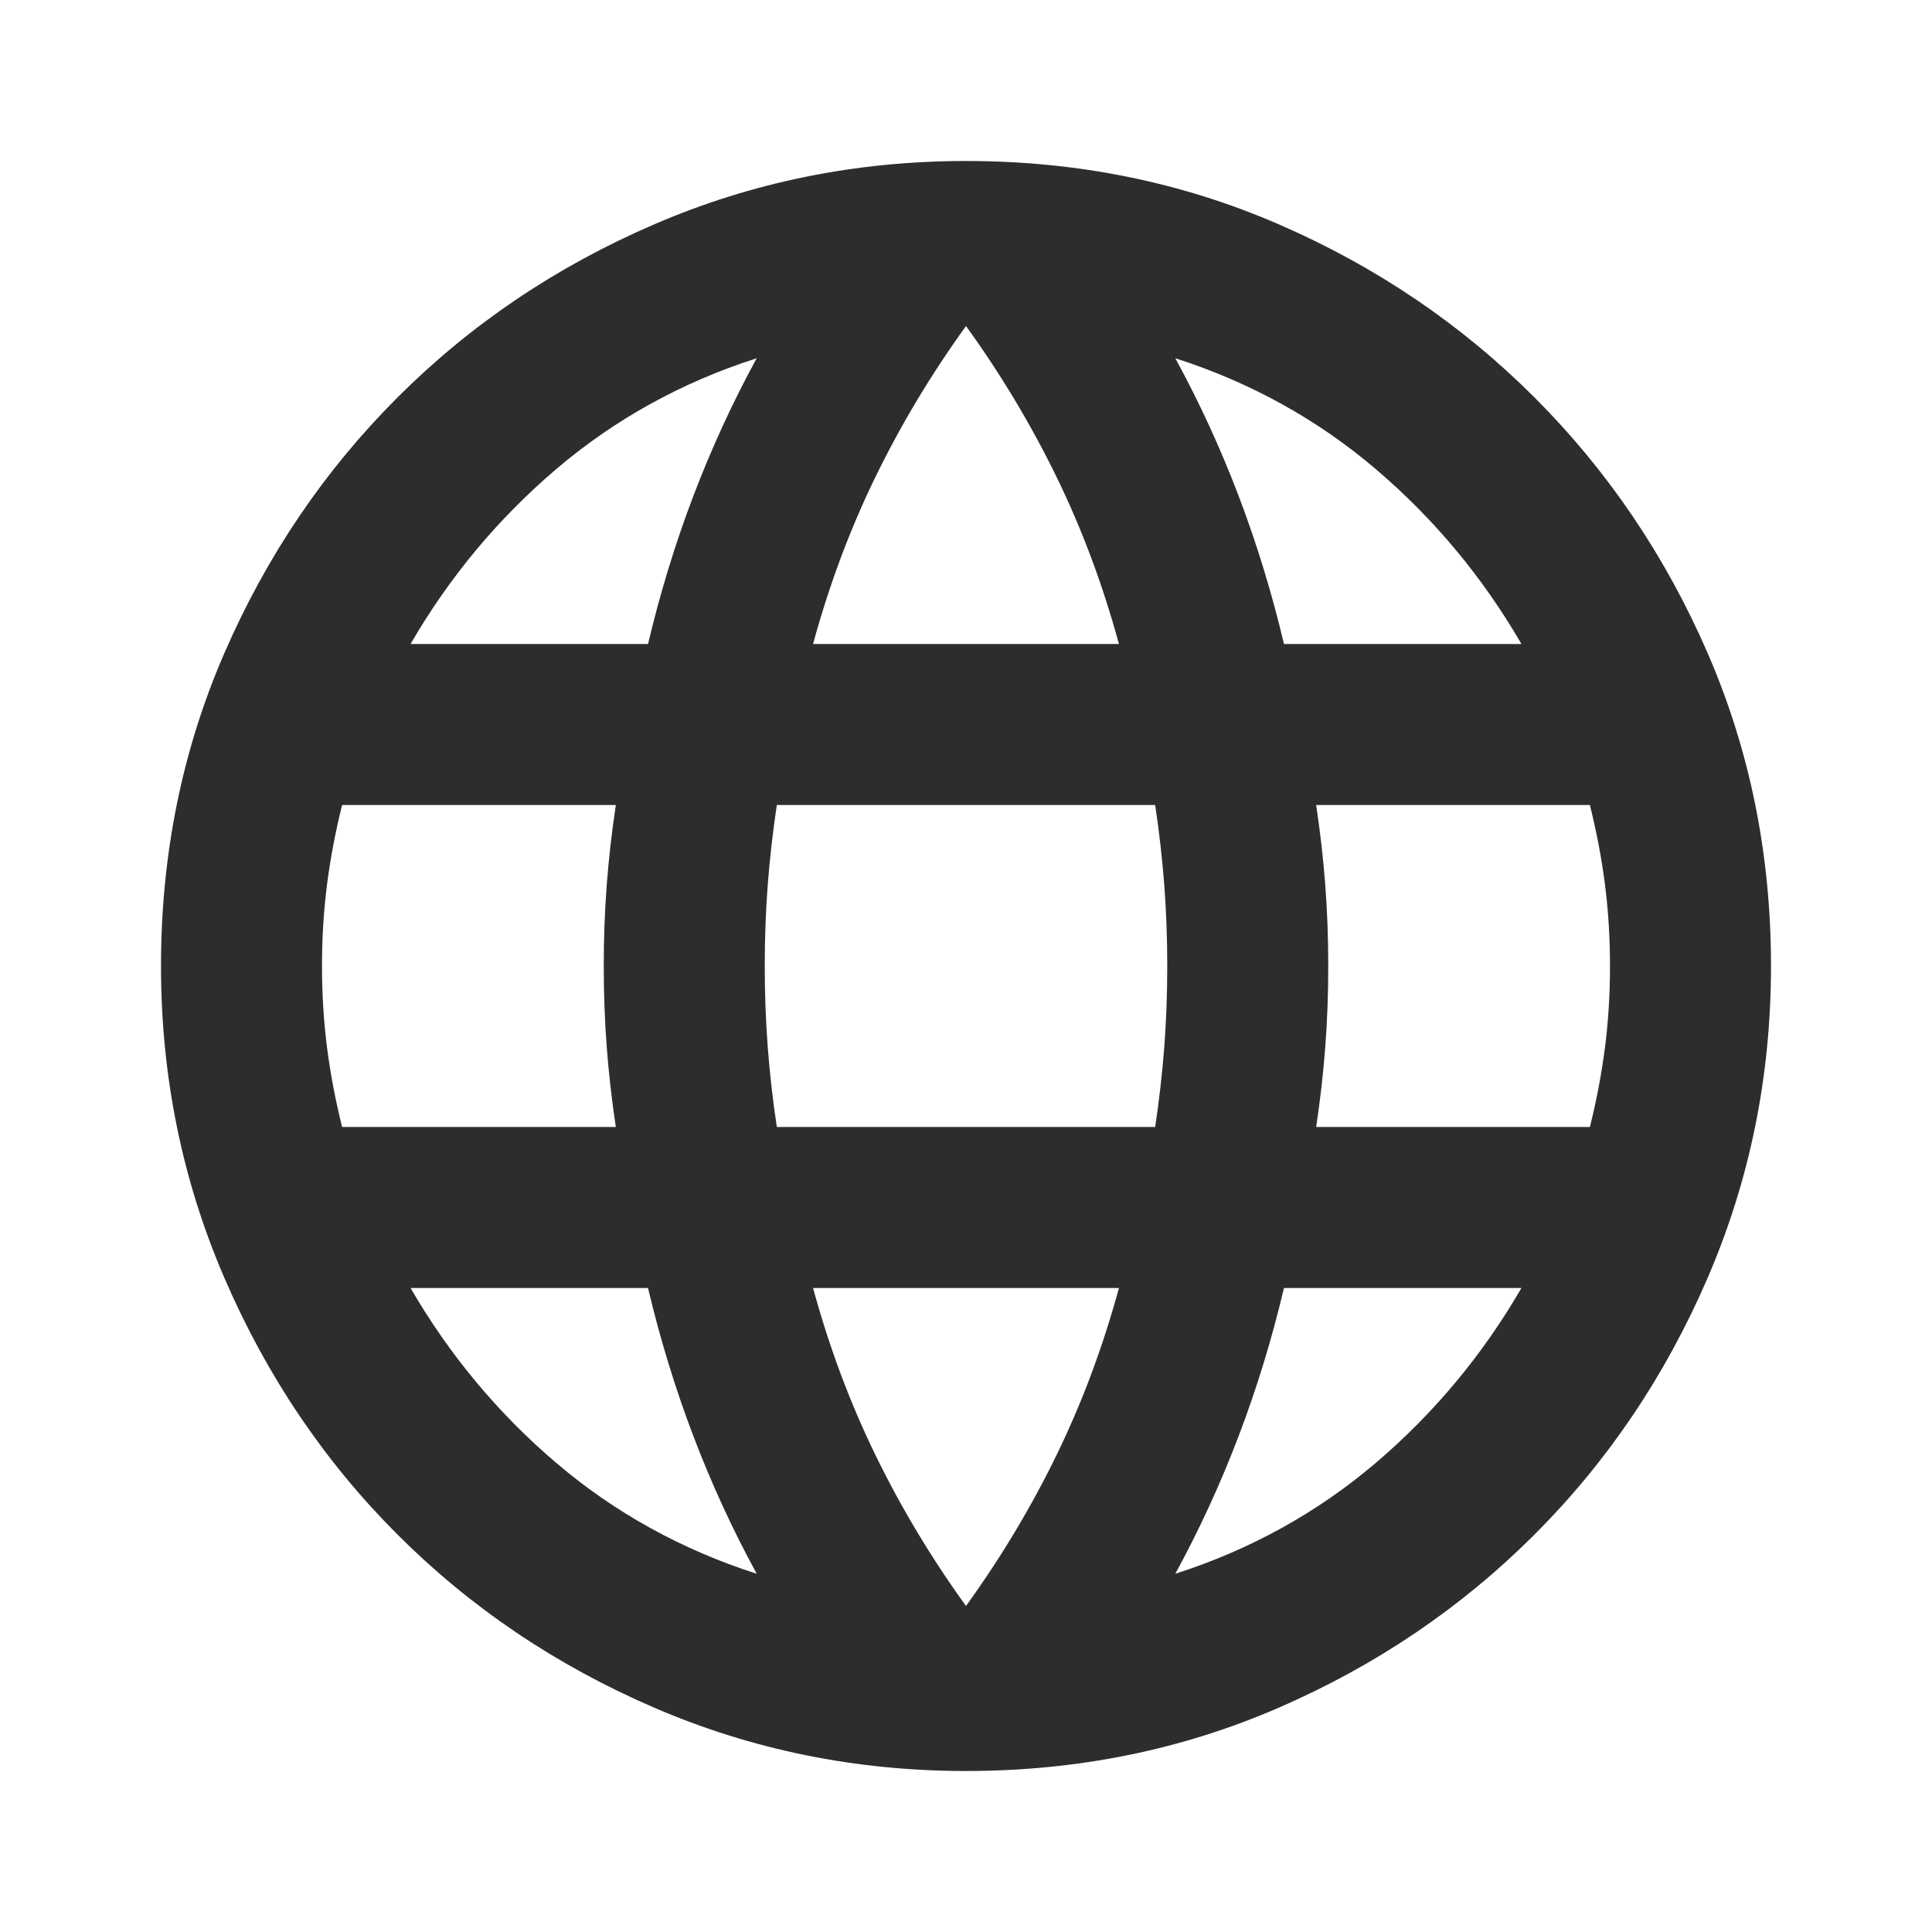
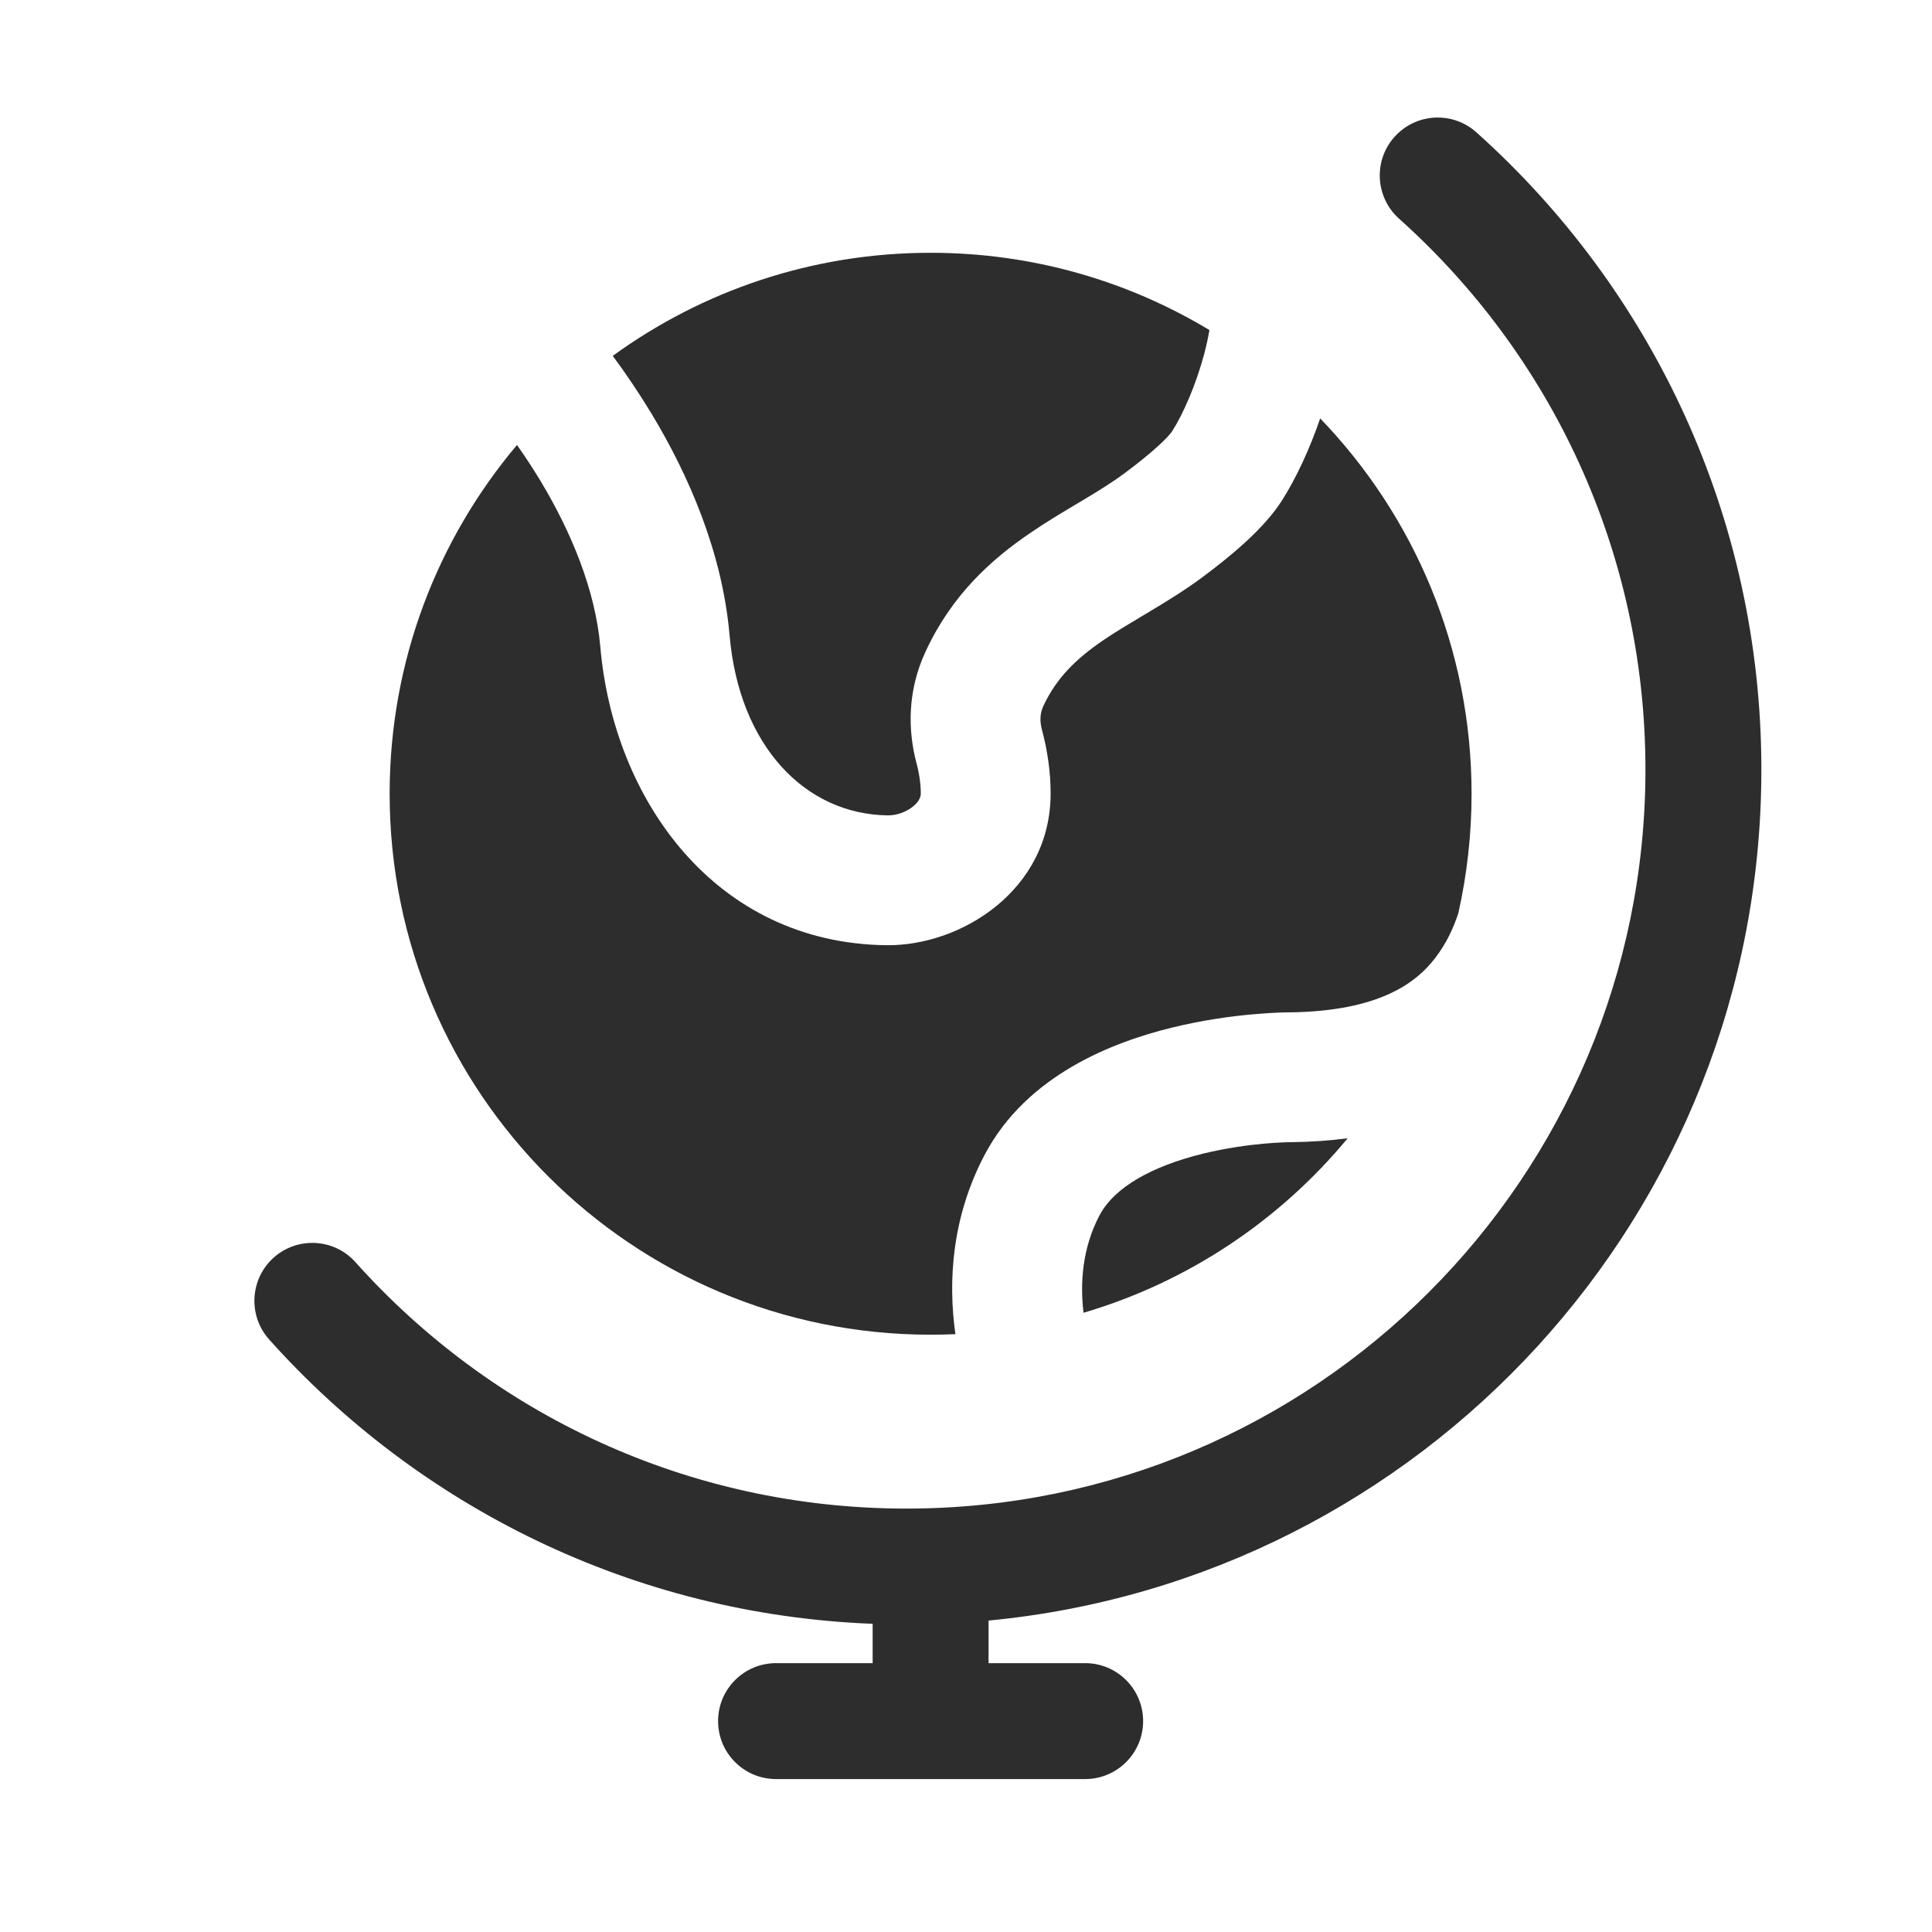
- <svg xmlns="http://www.w3.org/2000/svg" height="24px" viewBox="0 -960 960 960" width="24px" fill="#2D2D2D">
-   <path d="M480-80q-82 0-155-31.5t-127.5-86Q143-252 111.5-325T80-480q0-83 31.5-155.5t86-127Q252-817 325-848.5T480-880q83 0 155.5 31.5t127 86q54.5 54.5 86 127T880-480q0 82-31.5 155t-86 127.5q-54.5 54.5-127 86T480-80Zm0-82q26-36 45-75t31-83H404q12 44 31 83t45 75Zm-104-16q-18-33-31.5-68.5T322-320H204q29 50 72.5 87t99.5 55Zm208 0q56-18 99.5-55t72.5-87H638q-9 38-22.5 73.5T584-178ZM170-400h136q-3-20-4.5-39.5T300-480q0-21 1.5-40.5T306-560H170q-5 20-7.5 39.5T160-480q0 21 2.5 40.5T170-400Zm216 0h188q3-20 4.5-39.5T580-480q0-21-1.5-40.5T574-560H386q-3 20-4.5 39.5T380-480q0 21 1.5 40.5T386-400Zm268 0h136q5-20 7.5-39.5T800-480q0-21-2.5-40.5T790-560H654q3 20 4.5 39.5T660-480q0 21-1.5 40.5T654-400Zm-16-240h118q-29-50-72.5-87T584-782q18 33 31.5 68.5T638-640Zm-234 0h152q-12-44-31-83t-45-75q-26 36-45 75t-31 83Zm-200 0h118q9-38 22.5-73.5T376-782q-56 18-99.5 55T204-640Z" />
+ <svg xmlns="http://www.w3.org/2000/svg" width="25" height="25" viewBox="0 0 25 25" fill="none" version="1.1" id="svg4">
+   <defs id="defs4" />
+   <g id="g4">
+     <path d="M8.429 5.35C8.267 5.083 8.098 4.833 7.929 4.605C9.084 3.766 10.505 3.271 12.042 3.271C13.362 3.271 14.596 3.636 15.65 4.271C15.635 4.36 15.613 4.461 15.584 4.574C15.478 4.973 15.312 5.354 15.17 5.576C15.122 5.653 14.921 5.849 14.558 6.119C14.396 6.24 14.216 6.351 14.002 6.479L13.928 6.523C13.74 6.635 13.525 6.763 13.319 6.905C12.831 7.239 12.322 7.691 11.981 8.422C11.733 8.95 11.751 9.465 11.86 9.878C11.896 10.012 11.915 10.148 11.915 10.267C11.915 10.304 11.901 10.364 11.818 10.433C11.729 10.507 11.604 10.552 11.491 10.551C10.414 10.539 9.565 9.647 9.441 8.224C9.348 7.142 8.906 6.14 8.429 5.35Z" fill="#2D2D2D" id="path1" />
+     <path d="M16.693 14.78C16.958 14.777 17.206 14.76 17.439 14.729C16.561 15.79 15.376 16.588 14.021 16.987C13.974 16.606 14.005 16.147 14.229 15.724C14.421 15.362 14.907 15.091 15.563 14.929C15.864 14.855 16.151 14.817 16.364 14.798C16.469 14.789 16.554 14.784 16.611 14.782C16.639 14.781 16.66 14.78 16.672 14.78L16.684 14.78L16.693 14.78Z" fill="#2D2D2D" id="path2" />
+     <path d="M5.042 10.271C5.042 8.551 5.662 6.977 6.69 5.758C6.791 5.902 6.893 6.056 6.991 6.218C7.392 6.883 7.704 7.635 7.768 8.369C7.938 10.34 9.249 12.206 11.472 12.231C12.434 12.242 13.598 11.519 13.595 10.263C13.595 9.976 13.55 9.696 13.484 9.448C13.452 9.328 13.457 9.231 13.502 9.133C13.673 8.769 13.925 8.526 14.268 8.29C14.428 8.181 14.595 8.082 14.787 7.967L14.864 7.921C15.079 7.792 15.325 7.643 15.562 7.467C15.907 7.21 16.352 6.849 16.588 6.477C16.775 6.183 16.949 5.806 17.083 5.414C18.296 6.673 19.042 8.385 19.042 10.271C19.042 10.803 18.982 11.322 18.87 11.82C18.802 12.02 18.718 12.206 18.567 12.402C18.33 12.71 17.855 13.088 16.676 13.1H16.67L16.641 13.1C16.617 13.101 16.585 13.101 16.544 13.103C16.463 13.106 16.35 13.113 16.214 13.125C15.942 13.149 15.568 13.198 15.162 13.298C14.404 13.484 13.291 13.908 12.745 14.936C12.315 15.748 12.266 16.581 12.363 17.264C12.257 17.268 12.149 17.271 12.042 17.271C8.176 17.271 5.042 14.137 5.042 10.271Z" fill="#2D2D2D" id="path3" />
+     <path fill-rule="evenodd" clip-rule="evenodd" d="M18.045 1.771C18.321 1.462 18.796 1.436 19.104 1.712C21.366 3.737 22.792 6.681 22.792 9.958C22.792 15.709 18.403 20.436 12.792 20.97V21.521H14.042C14.456 21.521 14.792 21.857 14.792 22.271C14.792 22.685 14.456 23.021 14.042 23.021H10.042C9.627 23.021 9.292 22.685 9.292 22.271C9.292 21.857 9.627 21.521 10.042 21.521H11.292V21.012C8.191 20.892 5.417 19.494 3.483 17.333C3.207 17.025 3.233 16.55 3.541 16.274C3.85 15.998 4.324 16.024 4.6 16.333C6.353 18.291 8.896 19.521 11.729 19.521C17.01 19.521 21.292 15.239 21.292 9.958C21.292 7.126 20.061 4.582 18.104 2.83C17.795 2.553 17.769 2.079 18.045 1.771Z" fill="#2D2D2D" id="path4" />
+   </g>
</svg>
